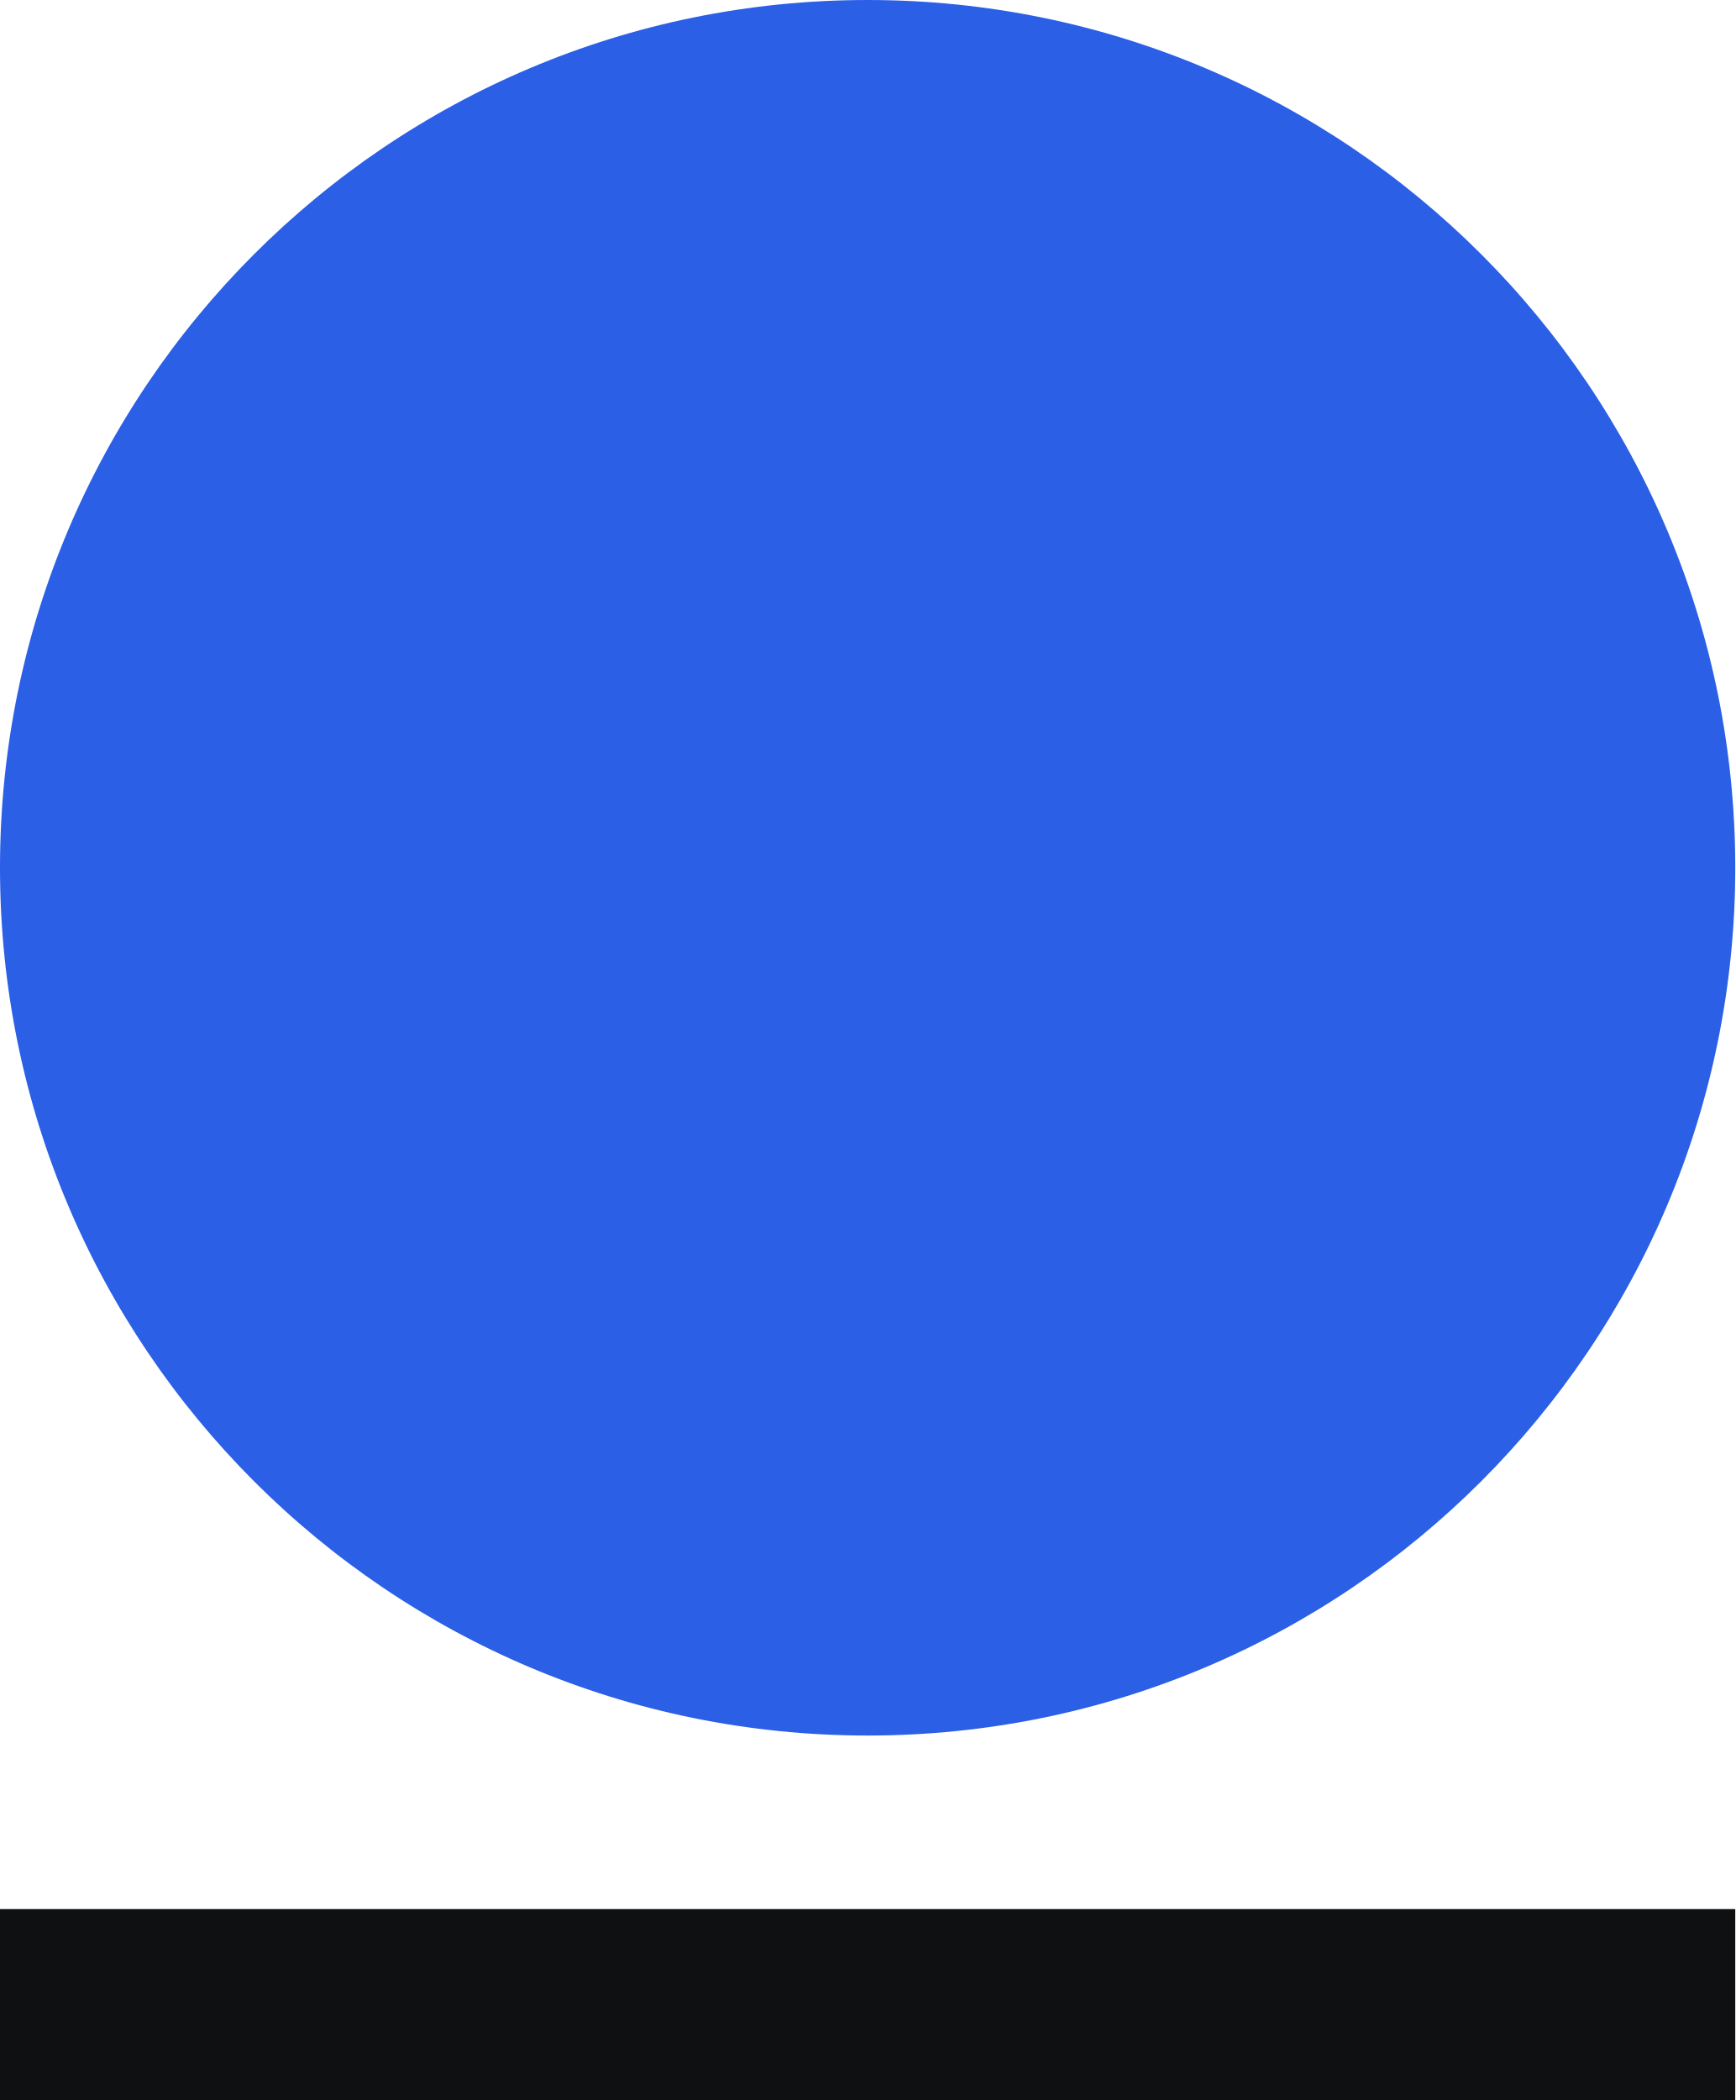
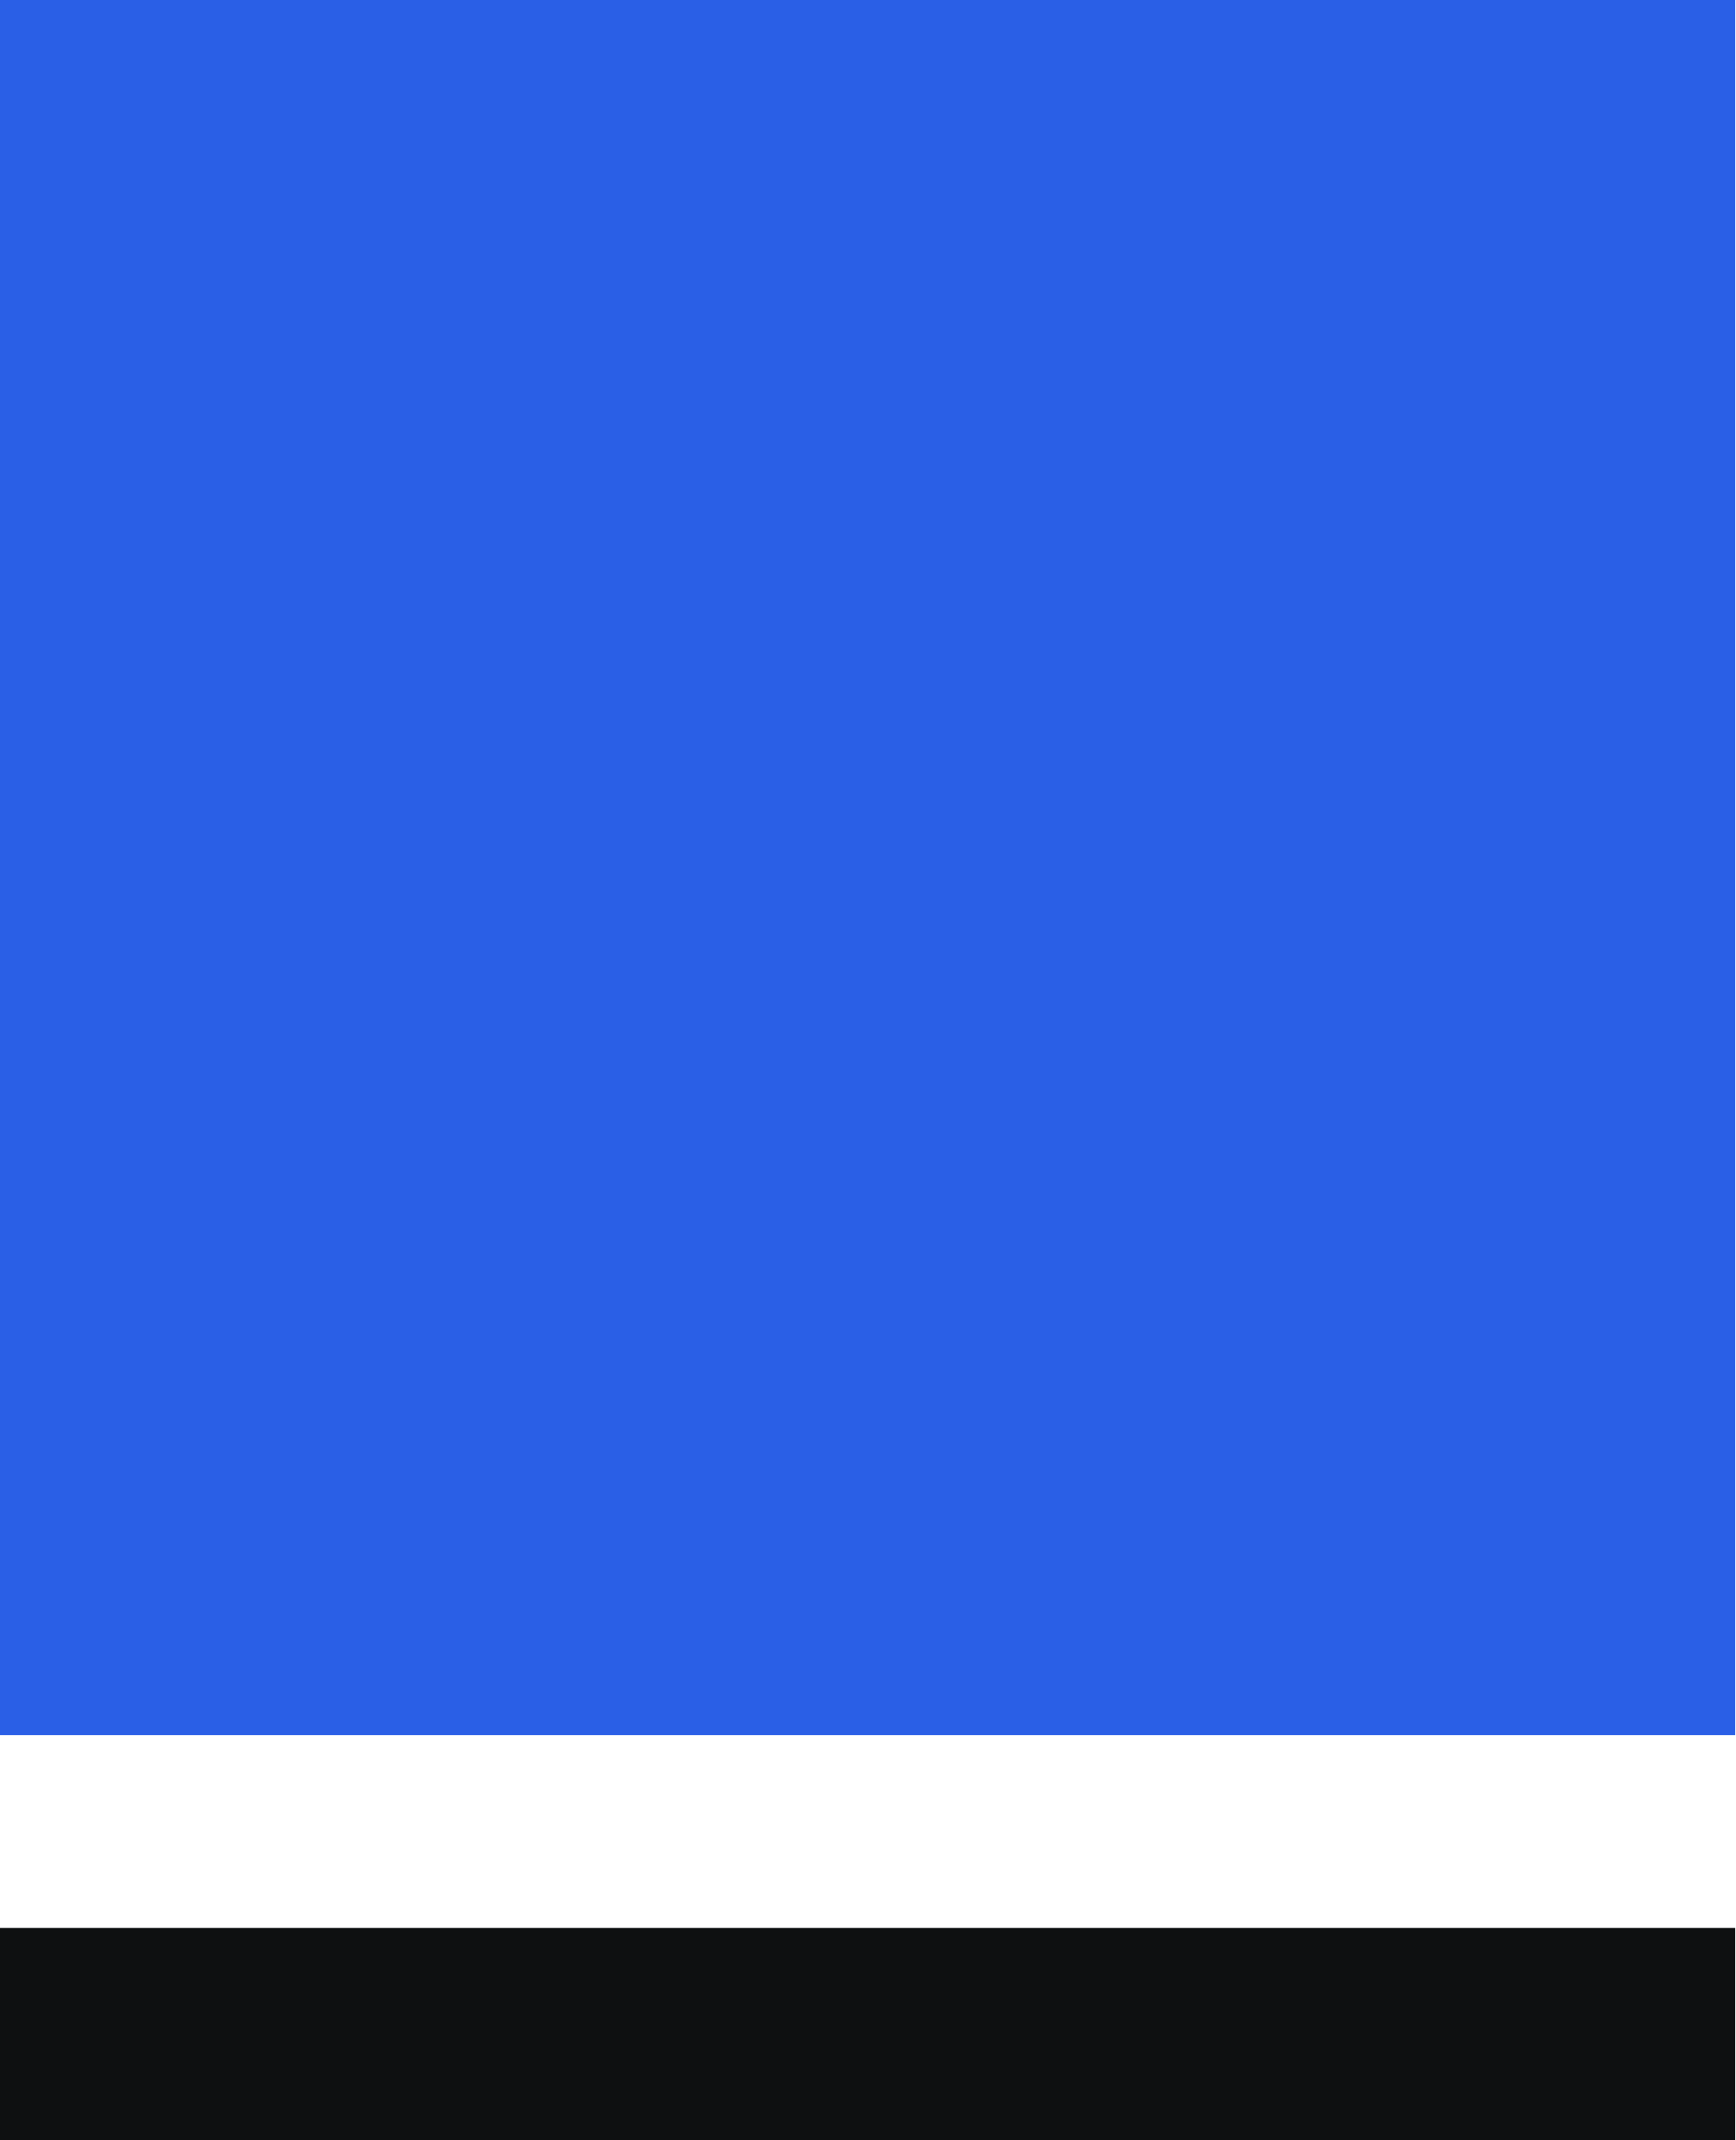
- <svg xmlns="http://www.w3.org/2000/svg" viewBox="100 80 200 242" width="200" height="242" preserveAspectRatio="xMinYMin meet" aria-hidden="true">
-   <circle cx="200" cy="180" r="100" fill="#2a5fe6" />
-   <rect x="100" y="300" width="200" height="22" fill="#0e1011" />
+ <svg xmlns="http://www.w3.org/2000/svg" viewBox="110 90 180 222" width="180" height="222" preserveAspectRatio="xMinYMin meet" aria-hidden="true">
+   <rect x="110" y="90" width="180" height="180" fill="#2a5fe6" />
+   <rect x="110" y="290" width="180" height="22" fill="#0e1011" />
</svg>
